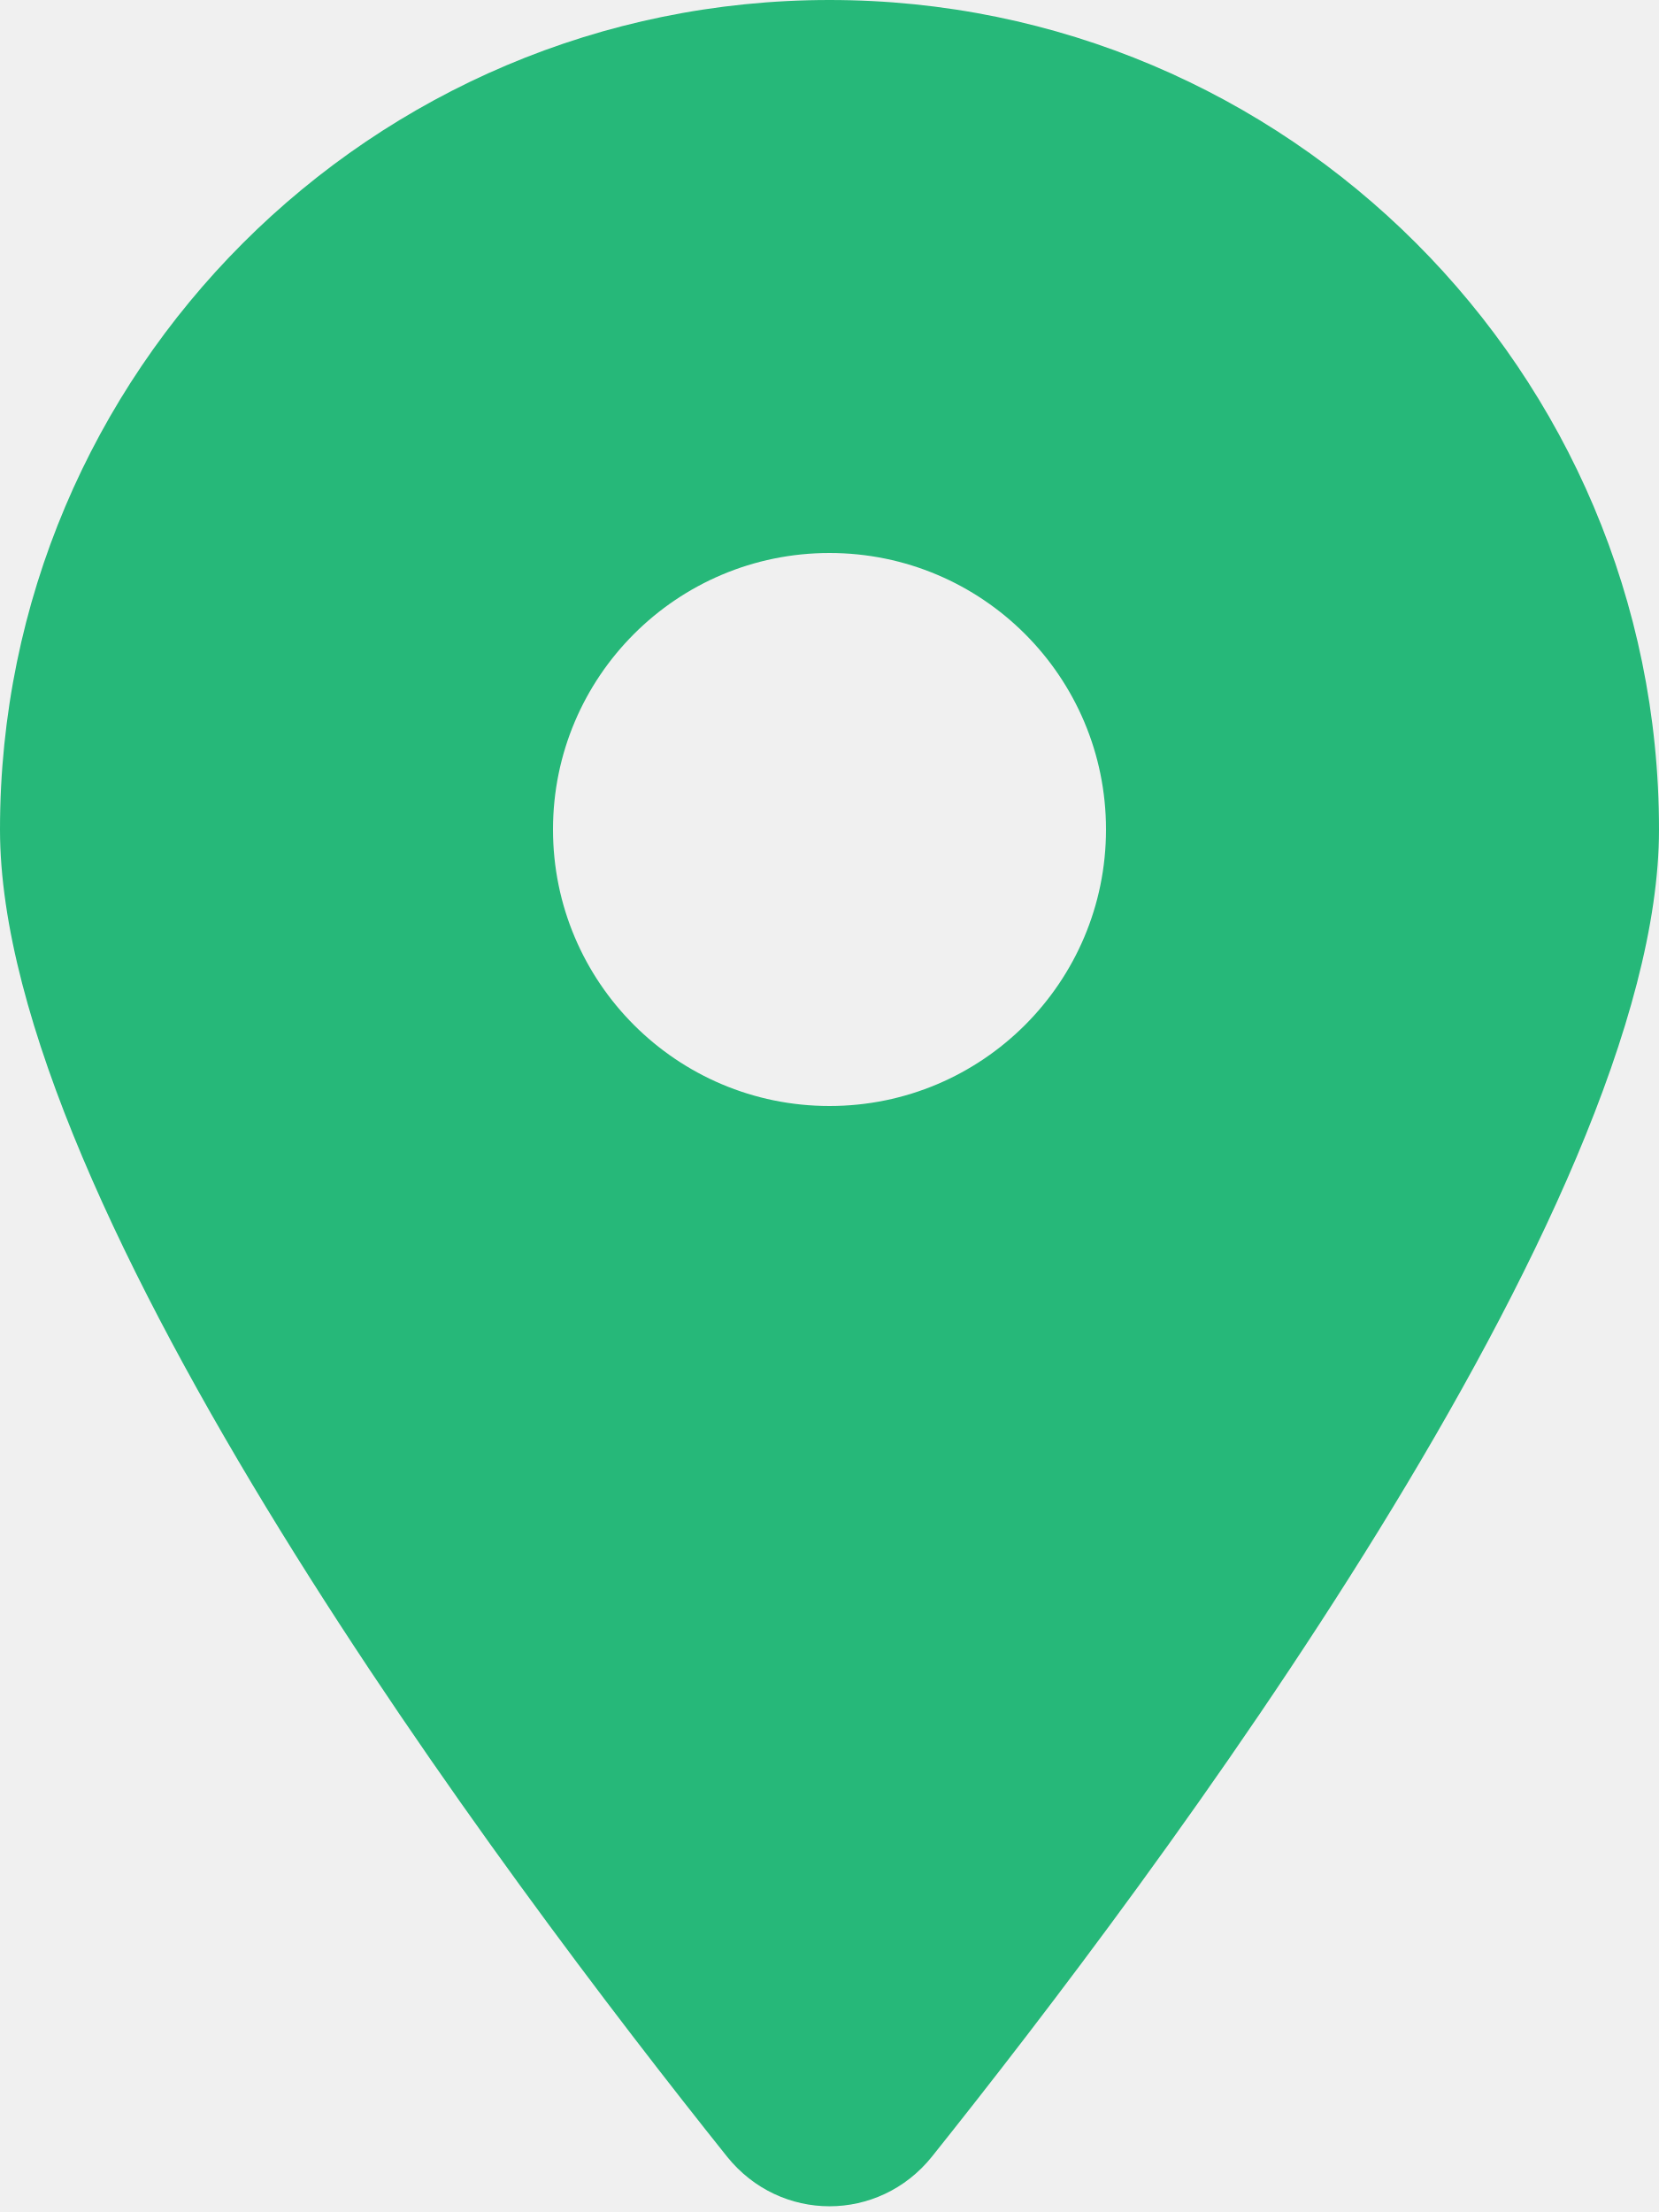
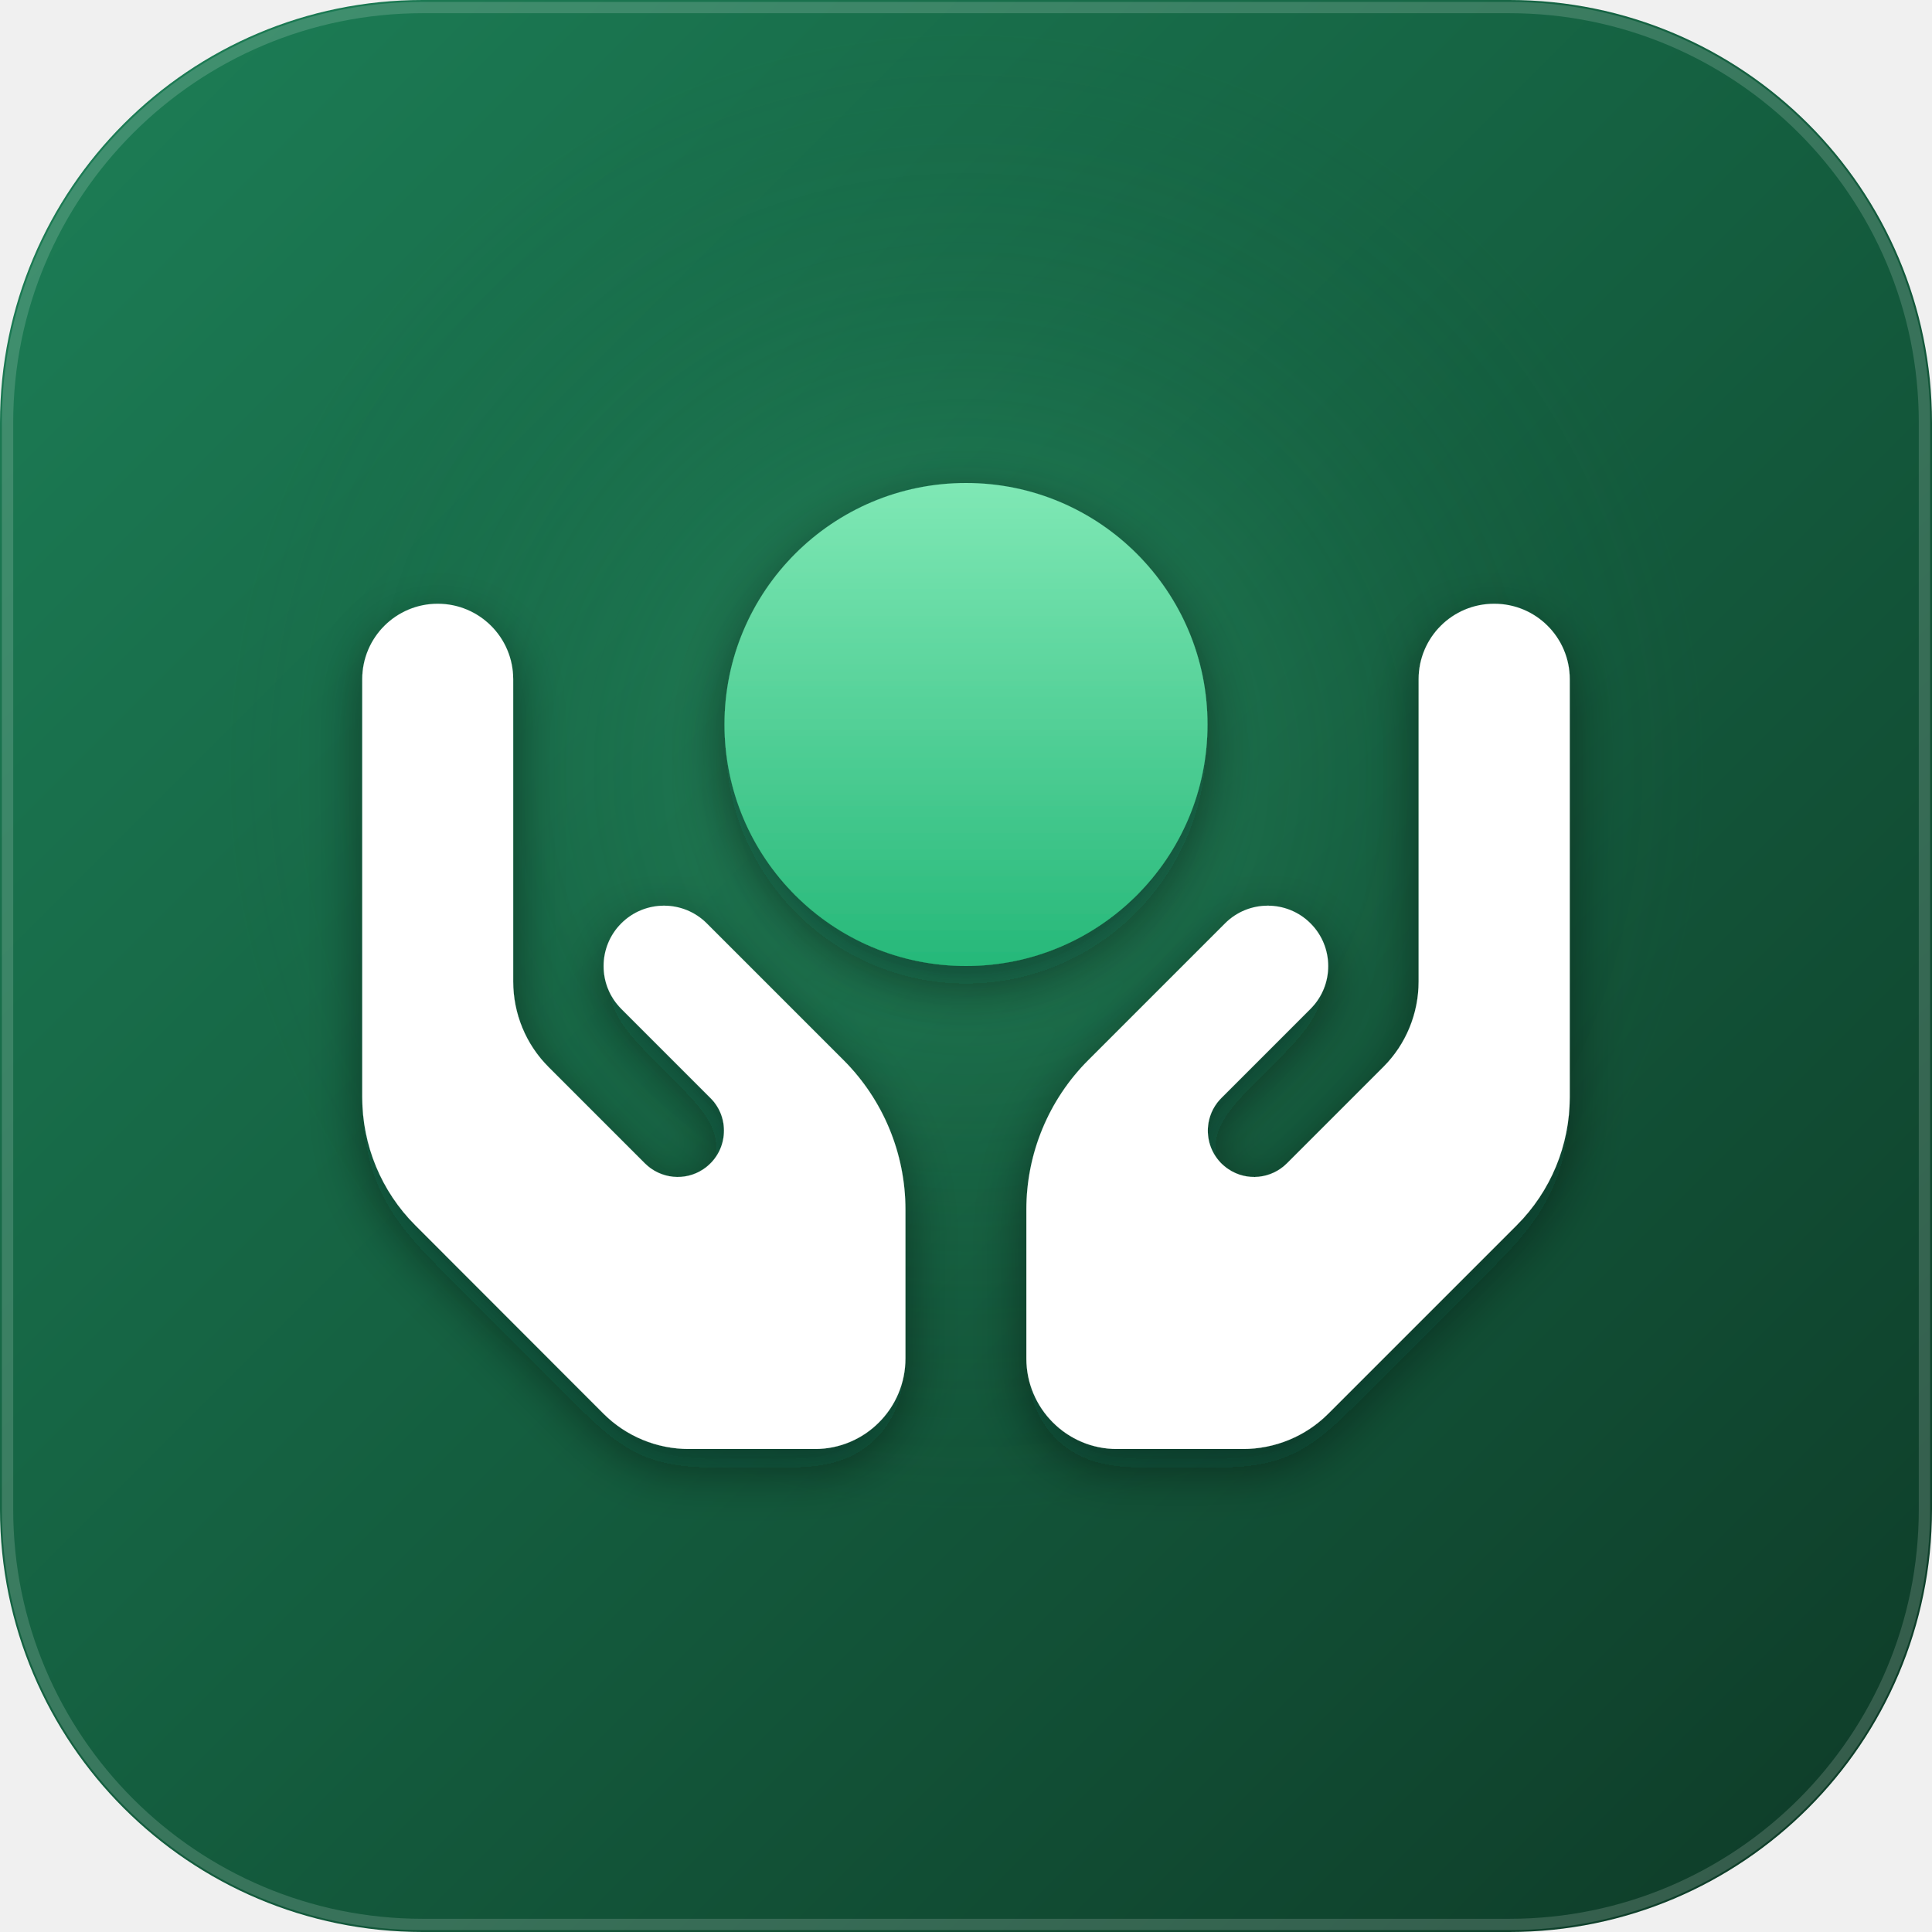
- <svg xmlns="http://www.w3.org/2000/svg" viewBox="0 0 384 512">
-   <path fill="#26b879" d="M215.7 499.2C267 435 384 279.4 384 192C384 86 298 0 192 0S0 86 0 192c0 87.4 117 243 168.3 307.2c12.3 15.3 35.1 15.3 47.4 0zM192 128a64 64 0 1 1 0 128 64 64 0 1 1 0-128z" />
+ <svg xmlns="http://www.w3.org/2000/svg" viewBox="0 0 512 512" width="512" height="512">
+   <defs>
+     <linearGradient id="bgGrad" x1="0%" y1="0%" x2="100%" y2="100%">
+       <stop offset="0%" stop-color="#1d7f57" />
+       <stop offset="50%" stop-color="#145e3f" />
+       <stop offset="100%" stop-color="#0e3a27" />
+     </linearGradient>
+     <radialGradient id="centerGlow" cx="50%" cy="40%" r="55%">
+       <stop offset="0%" stop-color="#4cd596" stop-opacity="0.3" />
+       <stop offset="70%" stop-color="#145e3f" stop-opacity="0" />
+     </radialGradient>
+     <linearGradient id="orbGrad" x1="0%" y1="0%" x2="0%" y2="100%">
+       <stop offset="0%" stop-color="#7fe8b5" />
+       <stop offset="100%" stop-color="#26b879" />
+     </linearGradient>
+     <filter id="softShadow" x="-15%" y="-15%" width="130%" height="130%">
+       <feDropShadow dx="0" dy="10" stdDeviation="14" flood-color="#051f14" flood-opacity="0.45" />
+     </filter>
+   </defs>
+   <rect width="512" height="512" rx="112" fill="url(#bgGrad)" />
+   <rect width="512" height="512" rx="112" fill="url(#centerGlow)" />
+   <rect x="2" y="2" width="508" height="508" rx="110" fill="none" stroke="#ffffff" stroke-opacity="0.16" stroke-width="3" />
+   <g transform="translate(96, 128) scale(0.5)" filter="url(#softShadow)">
+     <path d="M320 0a128 128 0 1 1 0 256A128 128 0 1 1 320 0z" fill="url(#orbGrad)" />
+     <path d="M40 64c22.1 0 40 17.9 40 40l0 40 0 80 0 40.2c0 17 6.7 33.3 18.7 45.3l51.1 51.1c8.3 8.3 21.3 9.6 31 3.1c12.9-8.6 14.7-26.9 3.7-37.8l-15.2-15.2-32-32c-12.5-12.5-12.5-32.8 0-45.3s32.8-12.5 45.3 0l32 32 15.2 15.2c0 0 0 0 0 0l25.3 25.3c21 21 32.8 49.5 32.8 79.2l0 78.9c0 26.5-21.5 48-48 48l-66.7 0c-17 0-33.3-6.7-45.3-18.7L28.1 393.4C10.1 375.4 0 351 0 325.5L0 224l0-64 0-56C0 81.9 17.9 64 40 64zm560 0c22.1 0 40 17.9 40 40l0 56 0 64 0 101.5c0 25.5-10.1 49.9-28.1 67.9L512 493.3c-12 12-28.3 18.7-45.3 18.7L400 512c-26.5 0-48-21.5-48-48l0-78.9c0-29.7 11.8-58.2 32.8-79.2l25.3-25.3c0 0 0 0 0 0l15.2-15.2 32-32c12.5-12.5 32.8-12.5 45.3 0s12.5 32.8 0 45.3l-32 32-15.2 15.2c-11 11-9.2 29.2 3.7 37.8c9.7 6.5 22.7 5.2 31-3.1l51.1-51.1c12-12 18.7-28.3 18.7-45.3l0-40.2 0-80 0-40c0-22.1 17.9-40 40-40z" fill="#ffffff" />
+   </g>
</svg>
